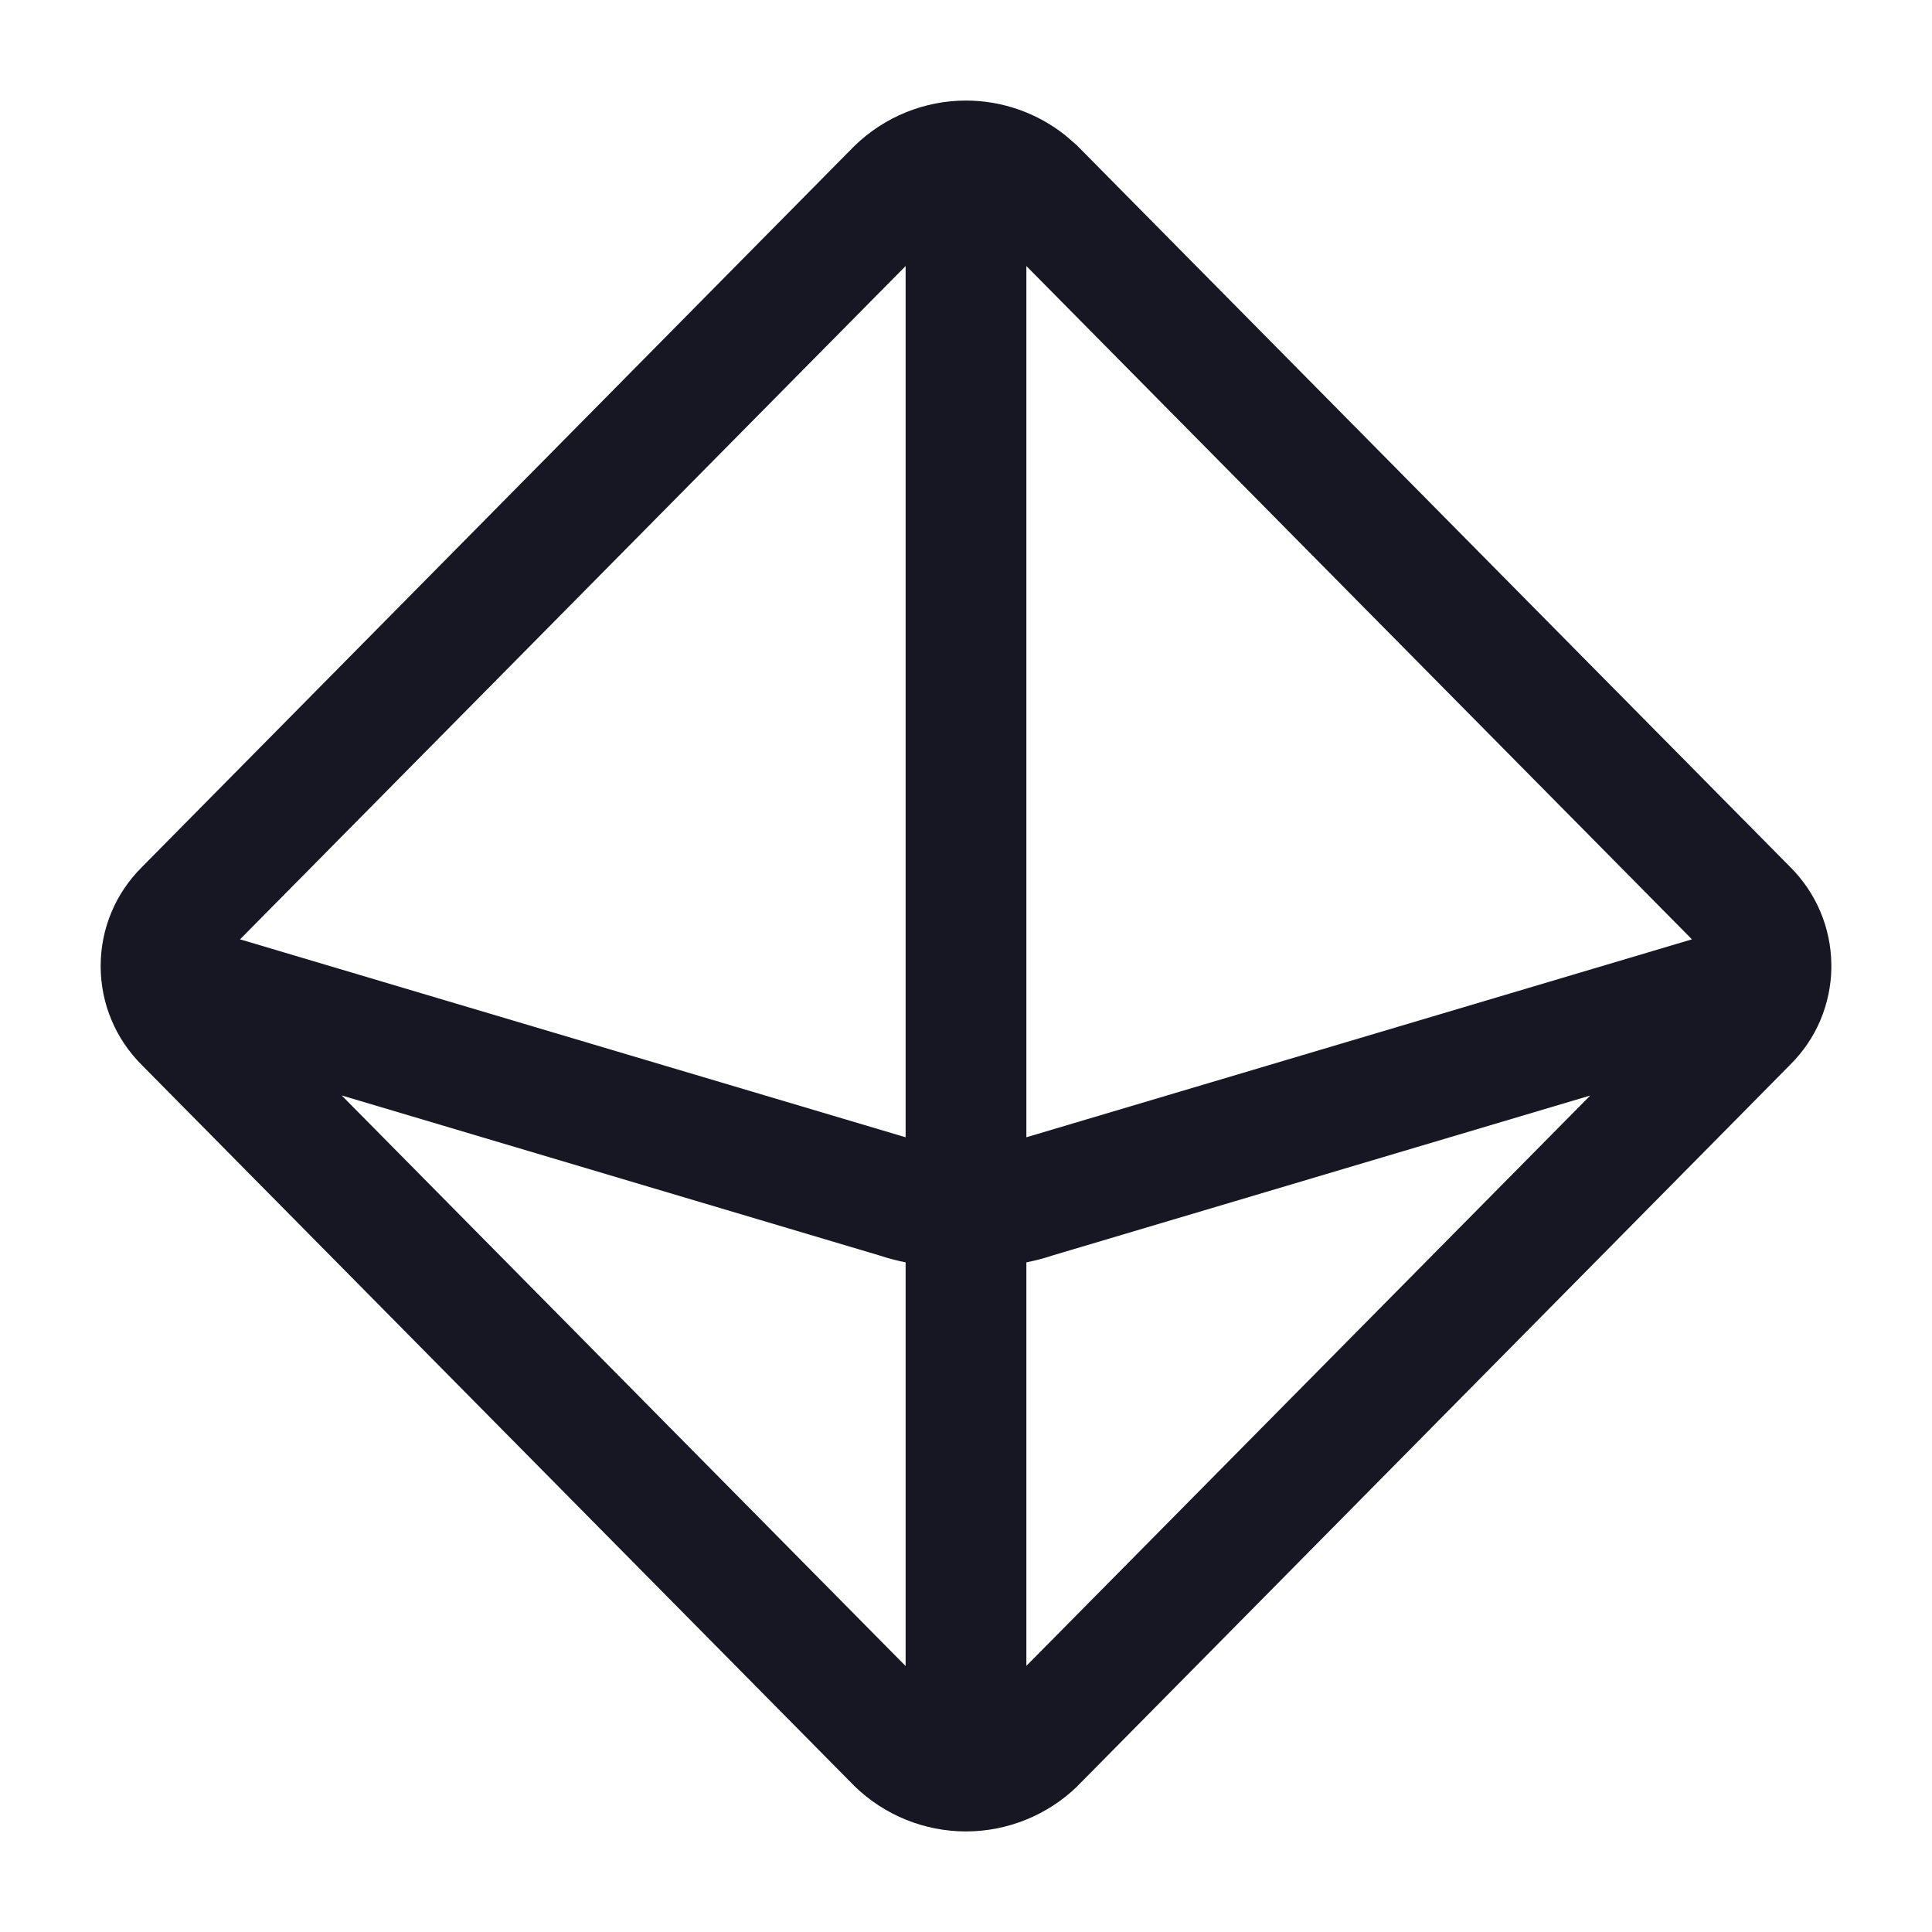
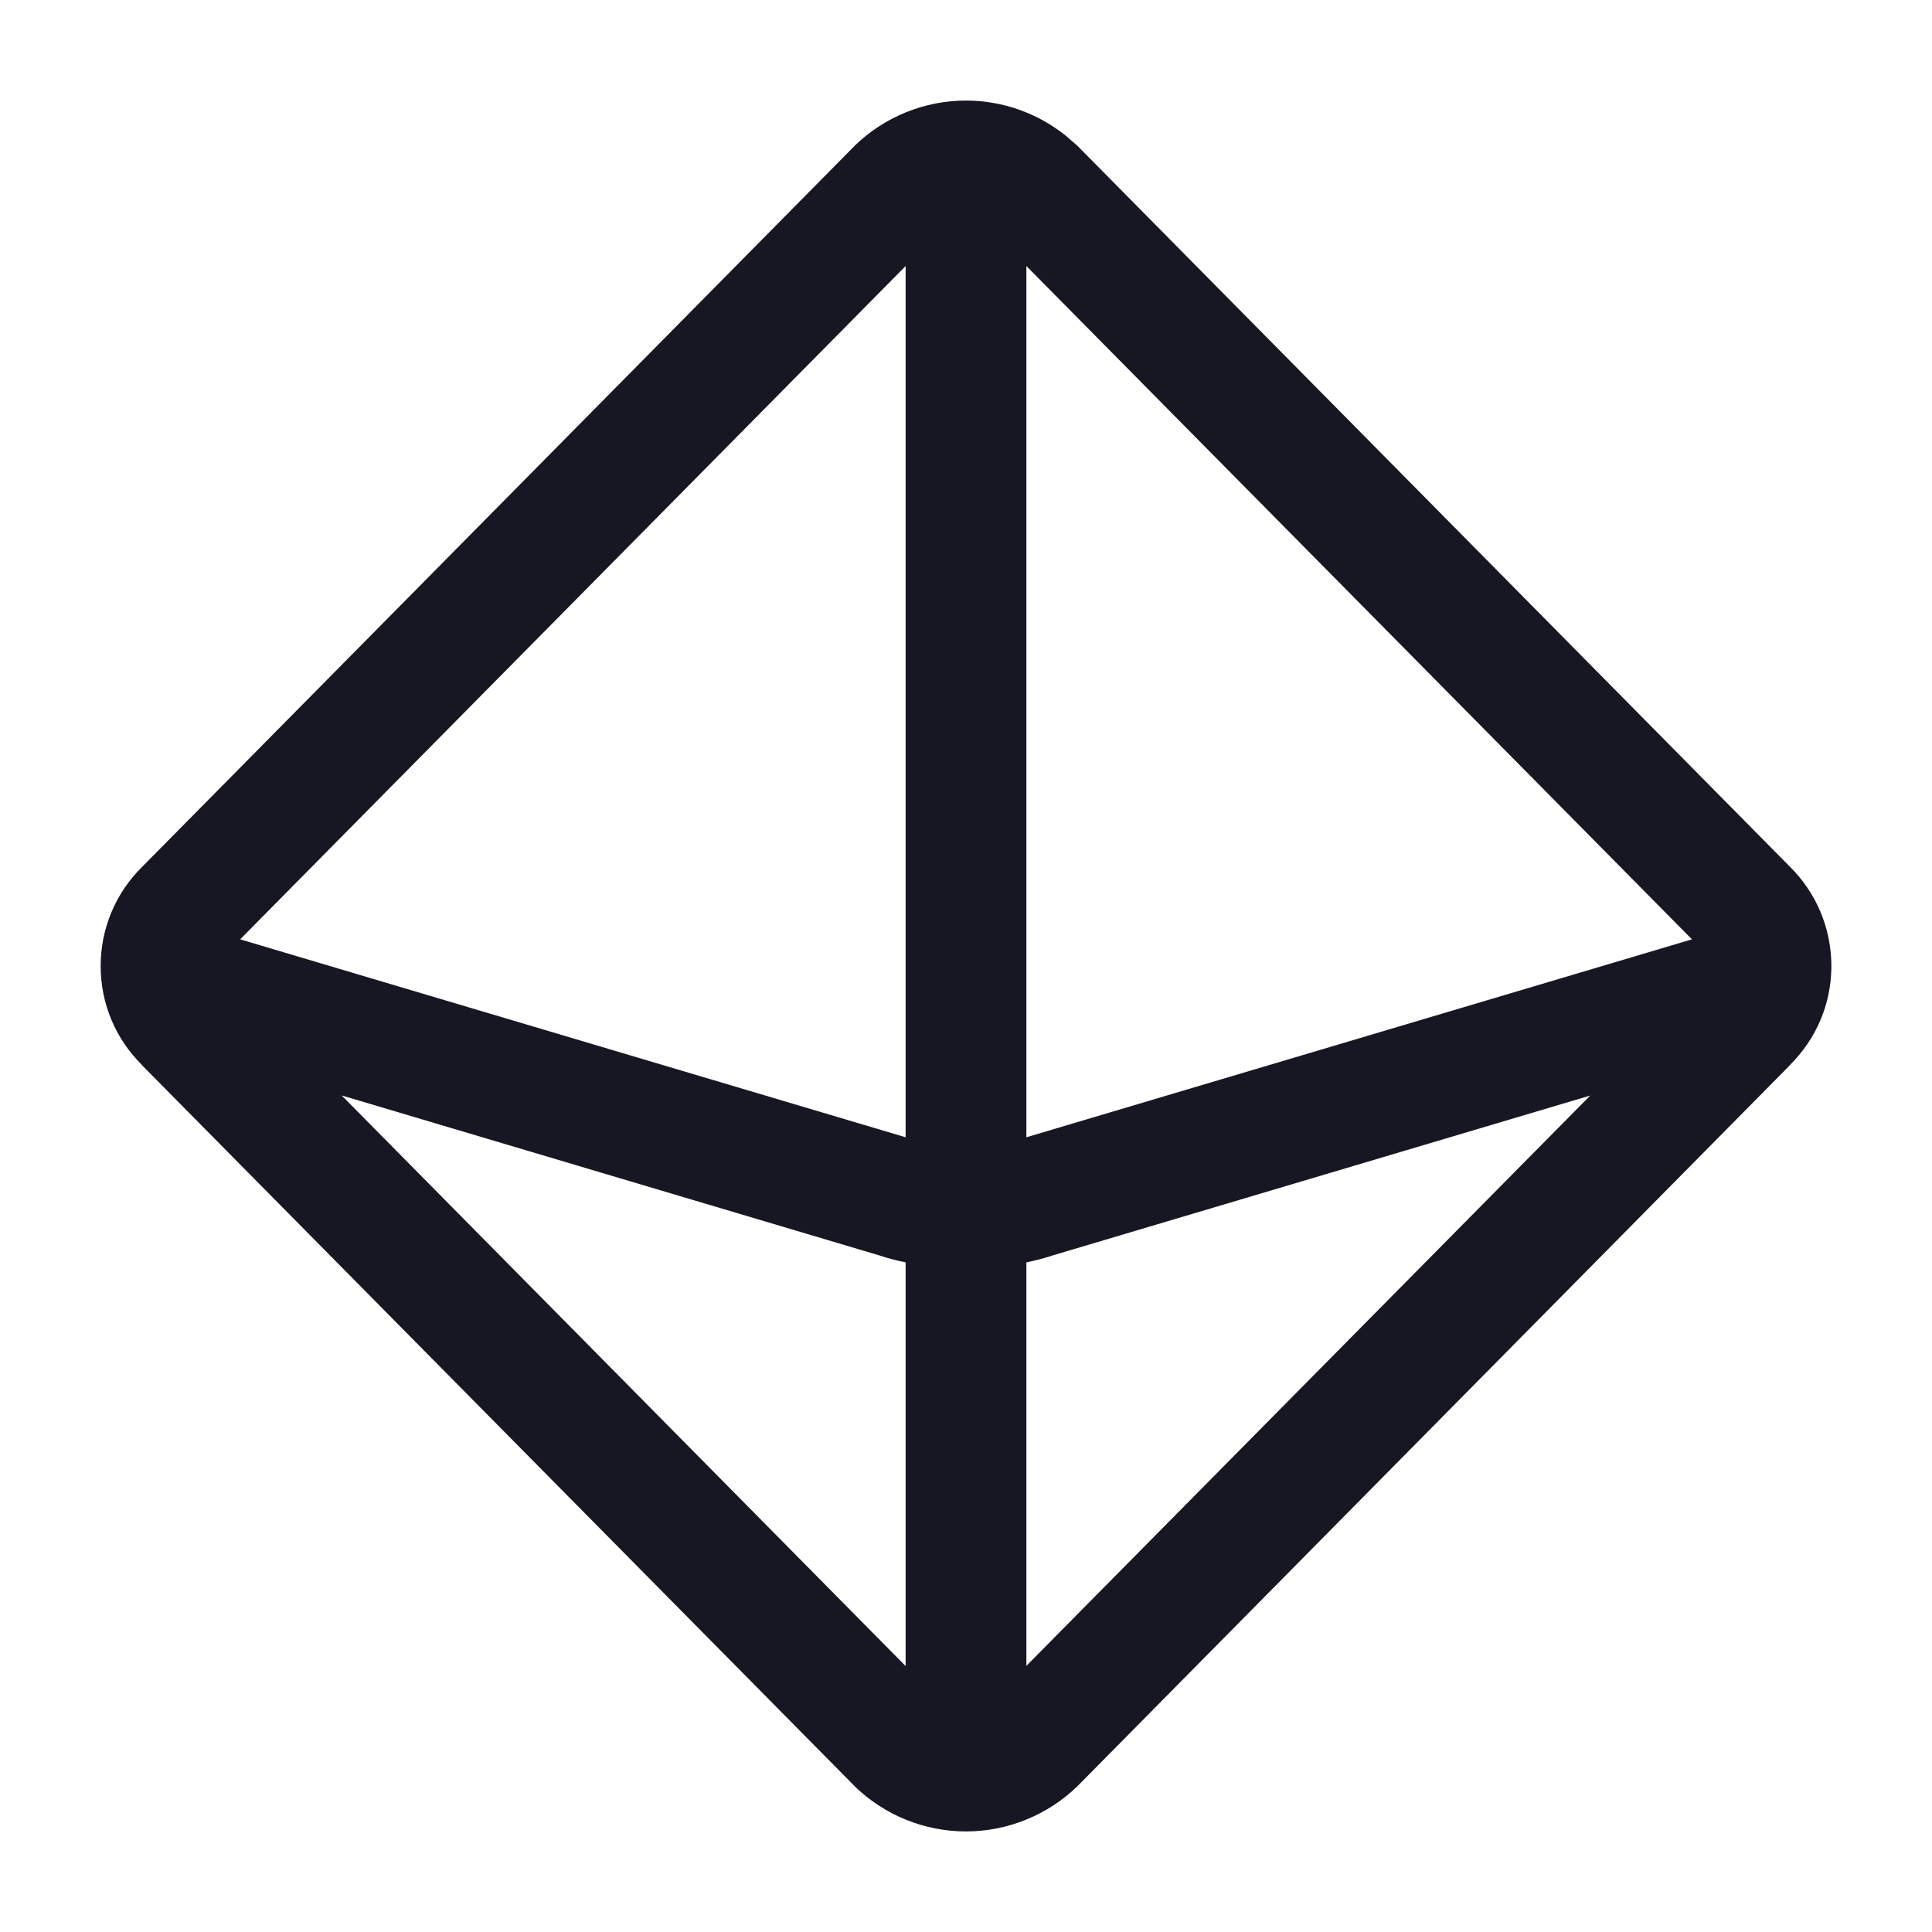
<svg xmlns="http://www.w3.org/2000/svg" width="20" height="20" viewBox="0 0 20 20" fill="none">
-   <path fill-rule="evenodd" clip-rule="evenodd" d="M18.958 9.985L18.958 10L18.958 10.025C18.958 10.019 18.958 10.005 18.958 10C18.958 9.995 18.958 9.99 18.958 9.985Z" fill="#171723" />
-   <path fill-rule="evenodd" clip-rule="evenodd" d="M18.845 10.56C18.772 10.734 18.664 10.891 18.53 11.024L11.16 18.483L11.152 18.492C10.843 18.791 10.43 18.958 10.001 18.959C9.571 18.959 9.158 18.792 8.849 18.493L8.839 18.483L1.469 11.026C1.335 10.893 1.228 10.735 1.155 10.561C1.08 10.384 1.042 10.193 1.042 10C1.042 9.808 1.08 9.617 1.155 9.44C1.228 9.266 1.336 9.108 1.47 8.975L8.839 1.517L8.848 1.508C9.157 1.209 9.57 1.041 10 1.041C10.376 1.041 10.739 1.17 11.031 1.403L11.152 1.508L11.16 1.517L18.531 8.974C18.665 9.107 18.772 9.265 18.845 9.439C18.918 9.612 18.956 9.797 18.958 9.985L18.958 10L18.958 10.025C18.955 10.209 18.916 10.391 18.845 10.56ZM9.375 13.068C9.282 13.049 9.191 13.026 9.106 12.997L3.537 11.34L9.375 17.247V13.068ZM10.625 13.068V17.245L16.462 11.341L10.894 12.997C10.809 13.026 10.718 13.049 10.625 13.068ZM9.375 2.754V11.773L2.485 9.724L9.375 2.754ZM10.625 11.773V2.754L17.515 9.724L10.625 11.773Z" fill="#171723" />
+   <path fill-rule="evenodd" clip-rule="evenodd" d="M18.958 9.985C18.959 9.996 18.959 10.006 18.958 10.017L18.958 10.025L18.958 10L18.958 9.985Z" fill="#171723" />
+   <path fill-rule="evenodd" clip-rule="evenodd" d="M18.53 11.024C18.664 10.891 18.772 10.734 18.845 10.56C18.917 10.391 18.955 10.209 18.958 10.025L18.958 10L18.958 9.985L18.958 9.964C18.953 9.783 18.915 9.605 18.845 9.439C18.772 9.265 18.665 9.107 18.531 8.974L11.161 1.517L11.152 1.508L11.031 1.403C10.739 1.17 10.376 1.041 10 1.041C9.57 1.041 9.157 1.209 8.848 1.508L8.84 1.517L1.47 8.975C1.336 9.108 1.228 9.265 1.155 9.44C1.08 9.617 1.042 9.808 1.042 10C1.042 10.193 1.08 10.384 1.155 10.561C1.228 10.735 1.336 10.892 1.47 11.025L1.469 11.026L8.84 18.483L8.849 18.493C9.158 18.792 9.571 18.959 10.001 18.959C10.43 18.958 10.843 18.791 11.152 18.492L11.161 18.483L18.531 11.025L18.53 11.024ZM10.894 12.997C10.809 13.026 10.718 13.049 10.625 13.068V17.245L16.462 11.341L10.894 12.997ZM9.375 13.068C9.282 13.049 9.191 13.026 9.106 12.997L3.537 11.34L9.375 17.247V13.068ZM10.625 2.754V11.773L17.515 9.724L10.625 2.754ZM9.375 11.773V2.754L2.486 9.724L9.375 11.773Z" fill="#171723" />
</svg>
